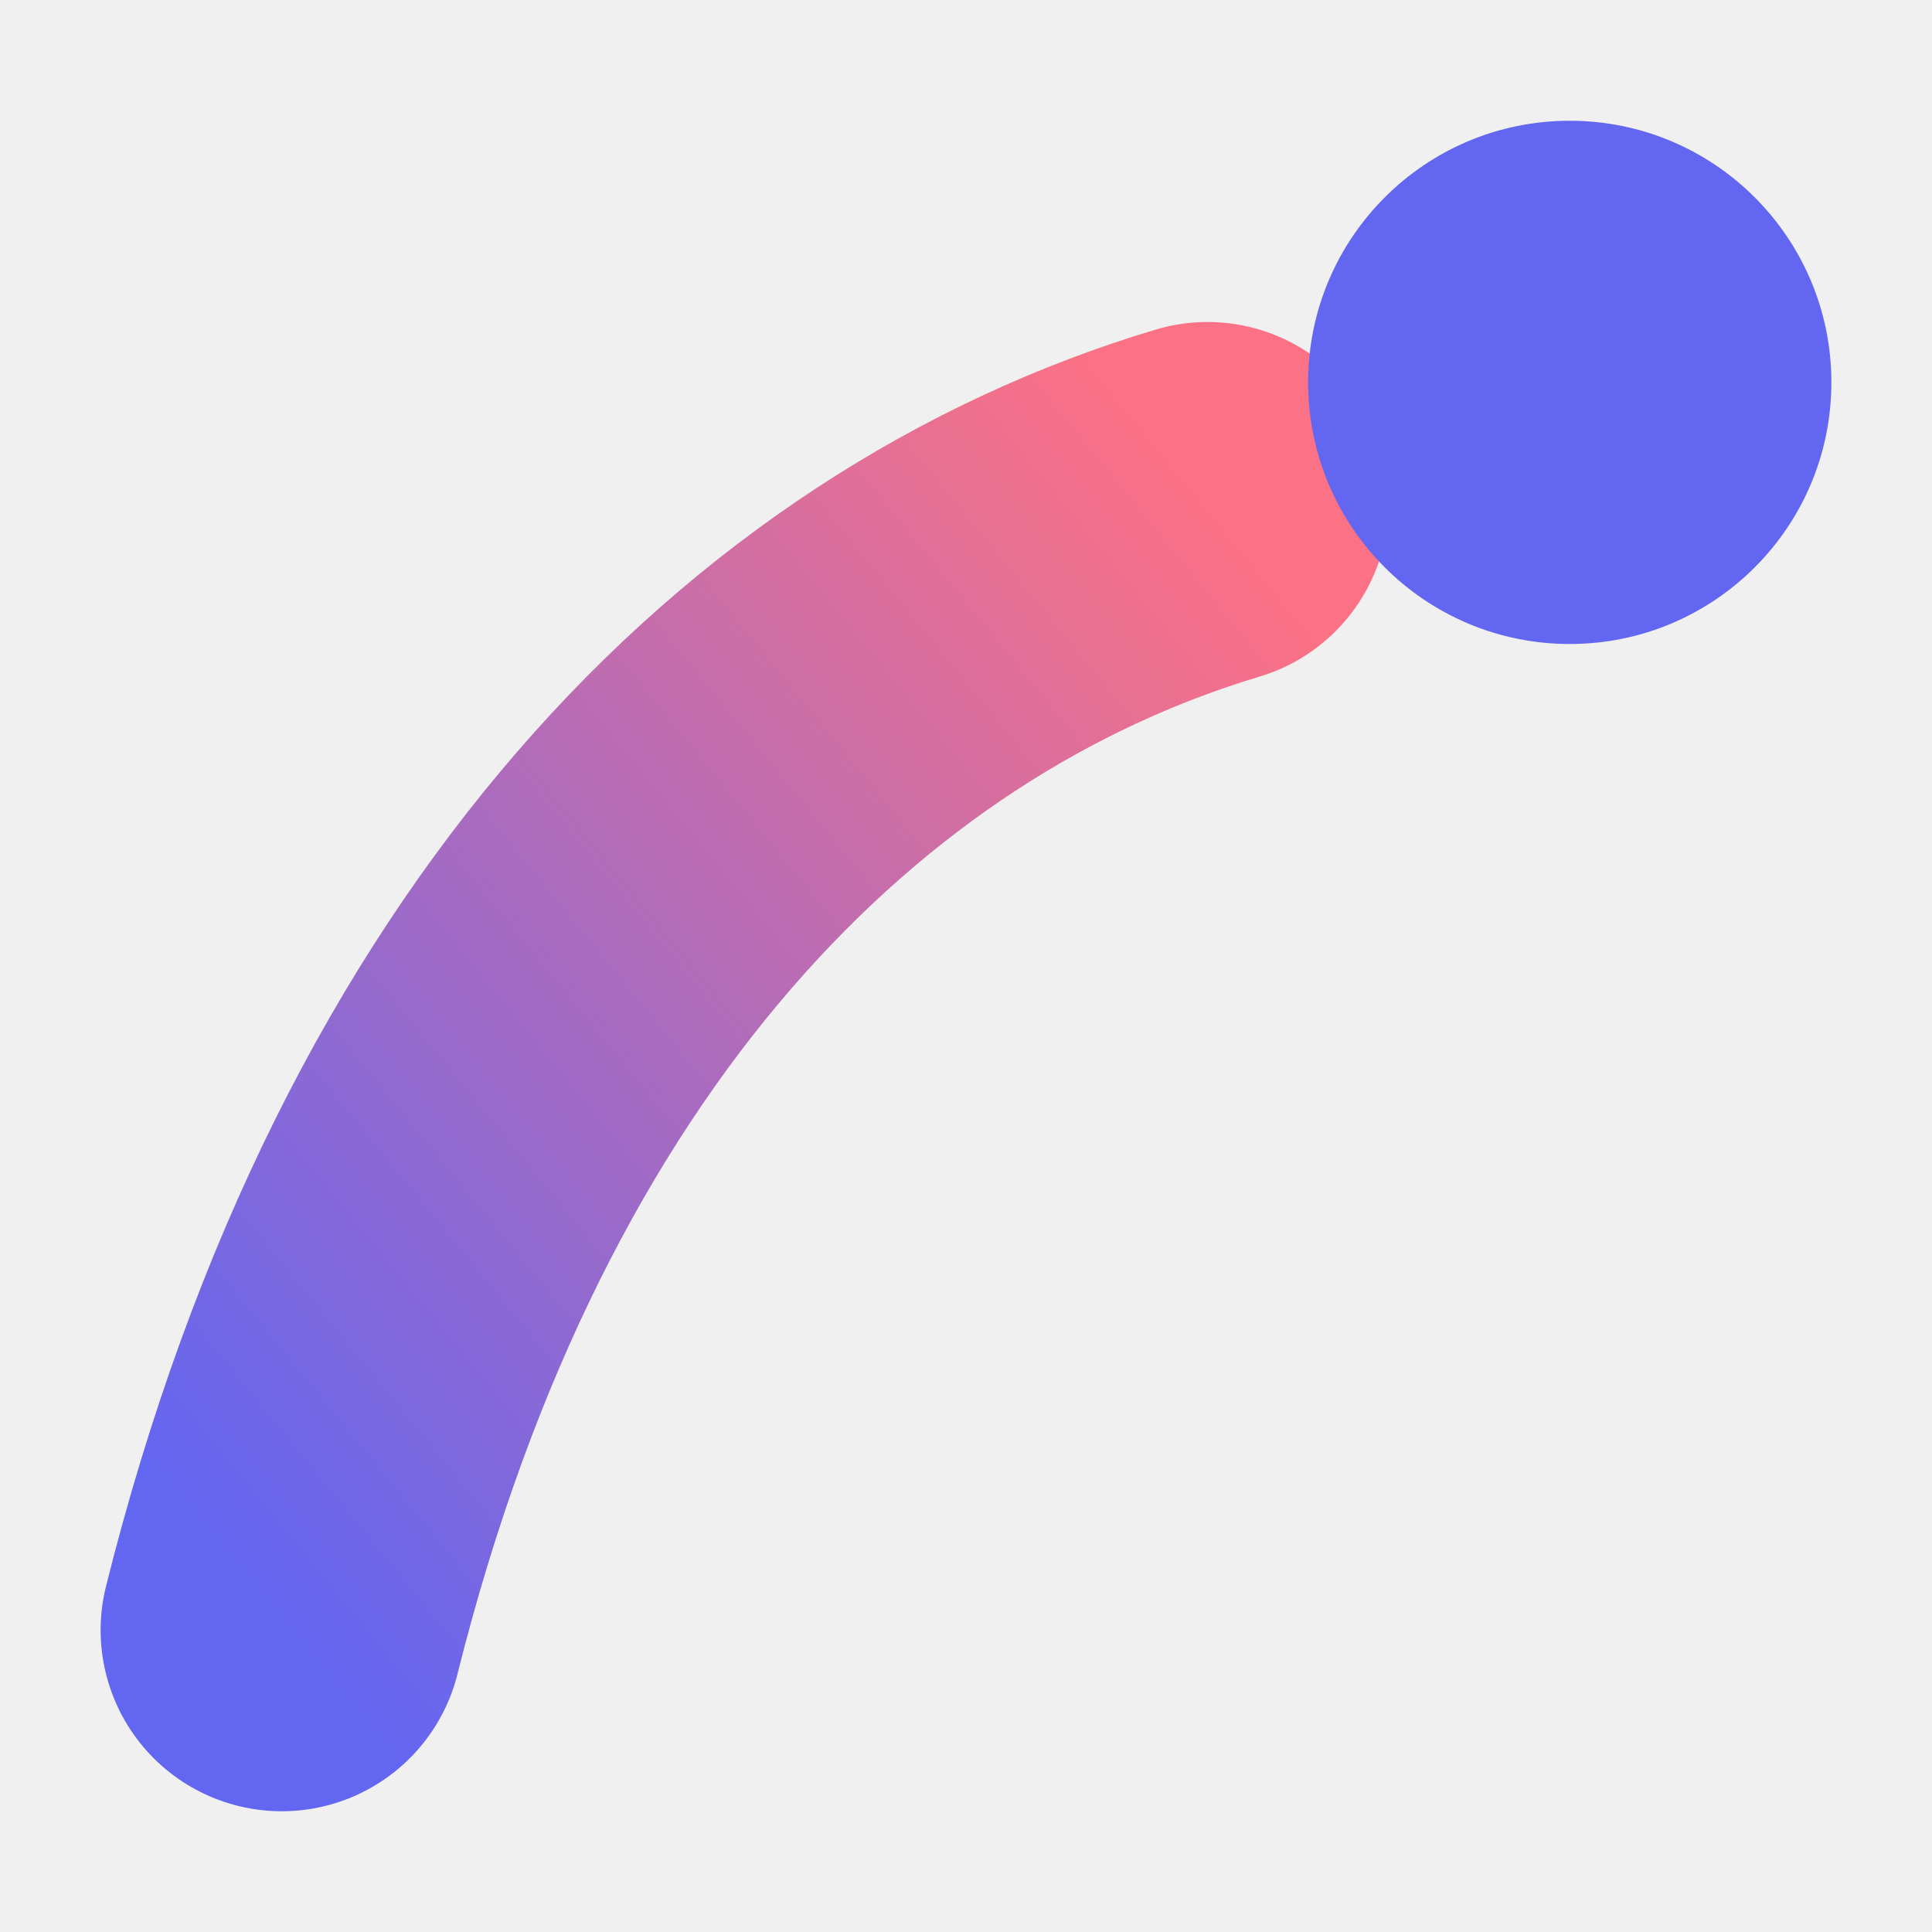
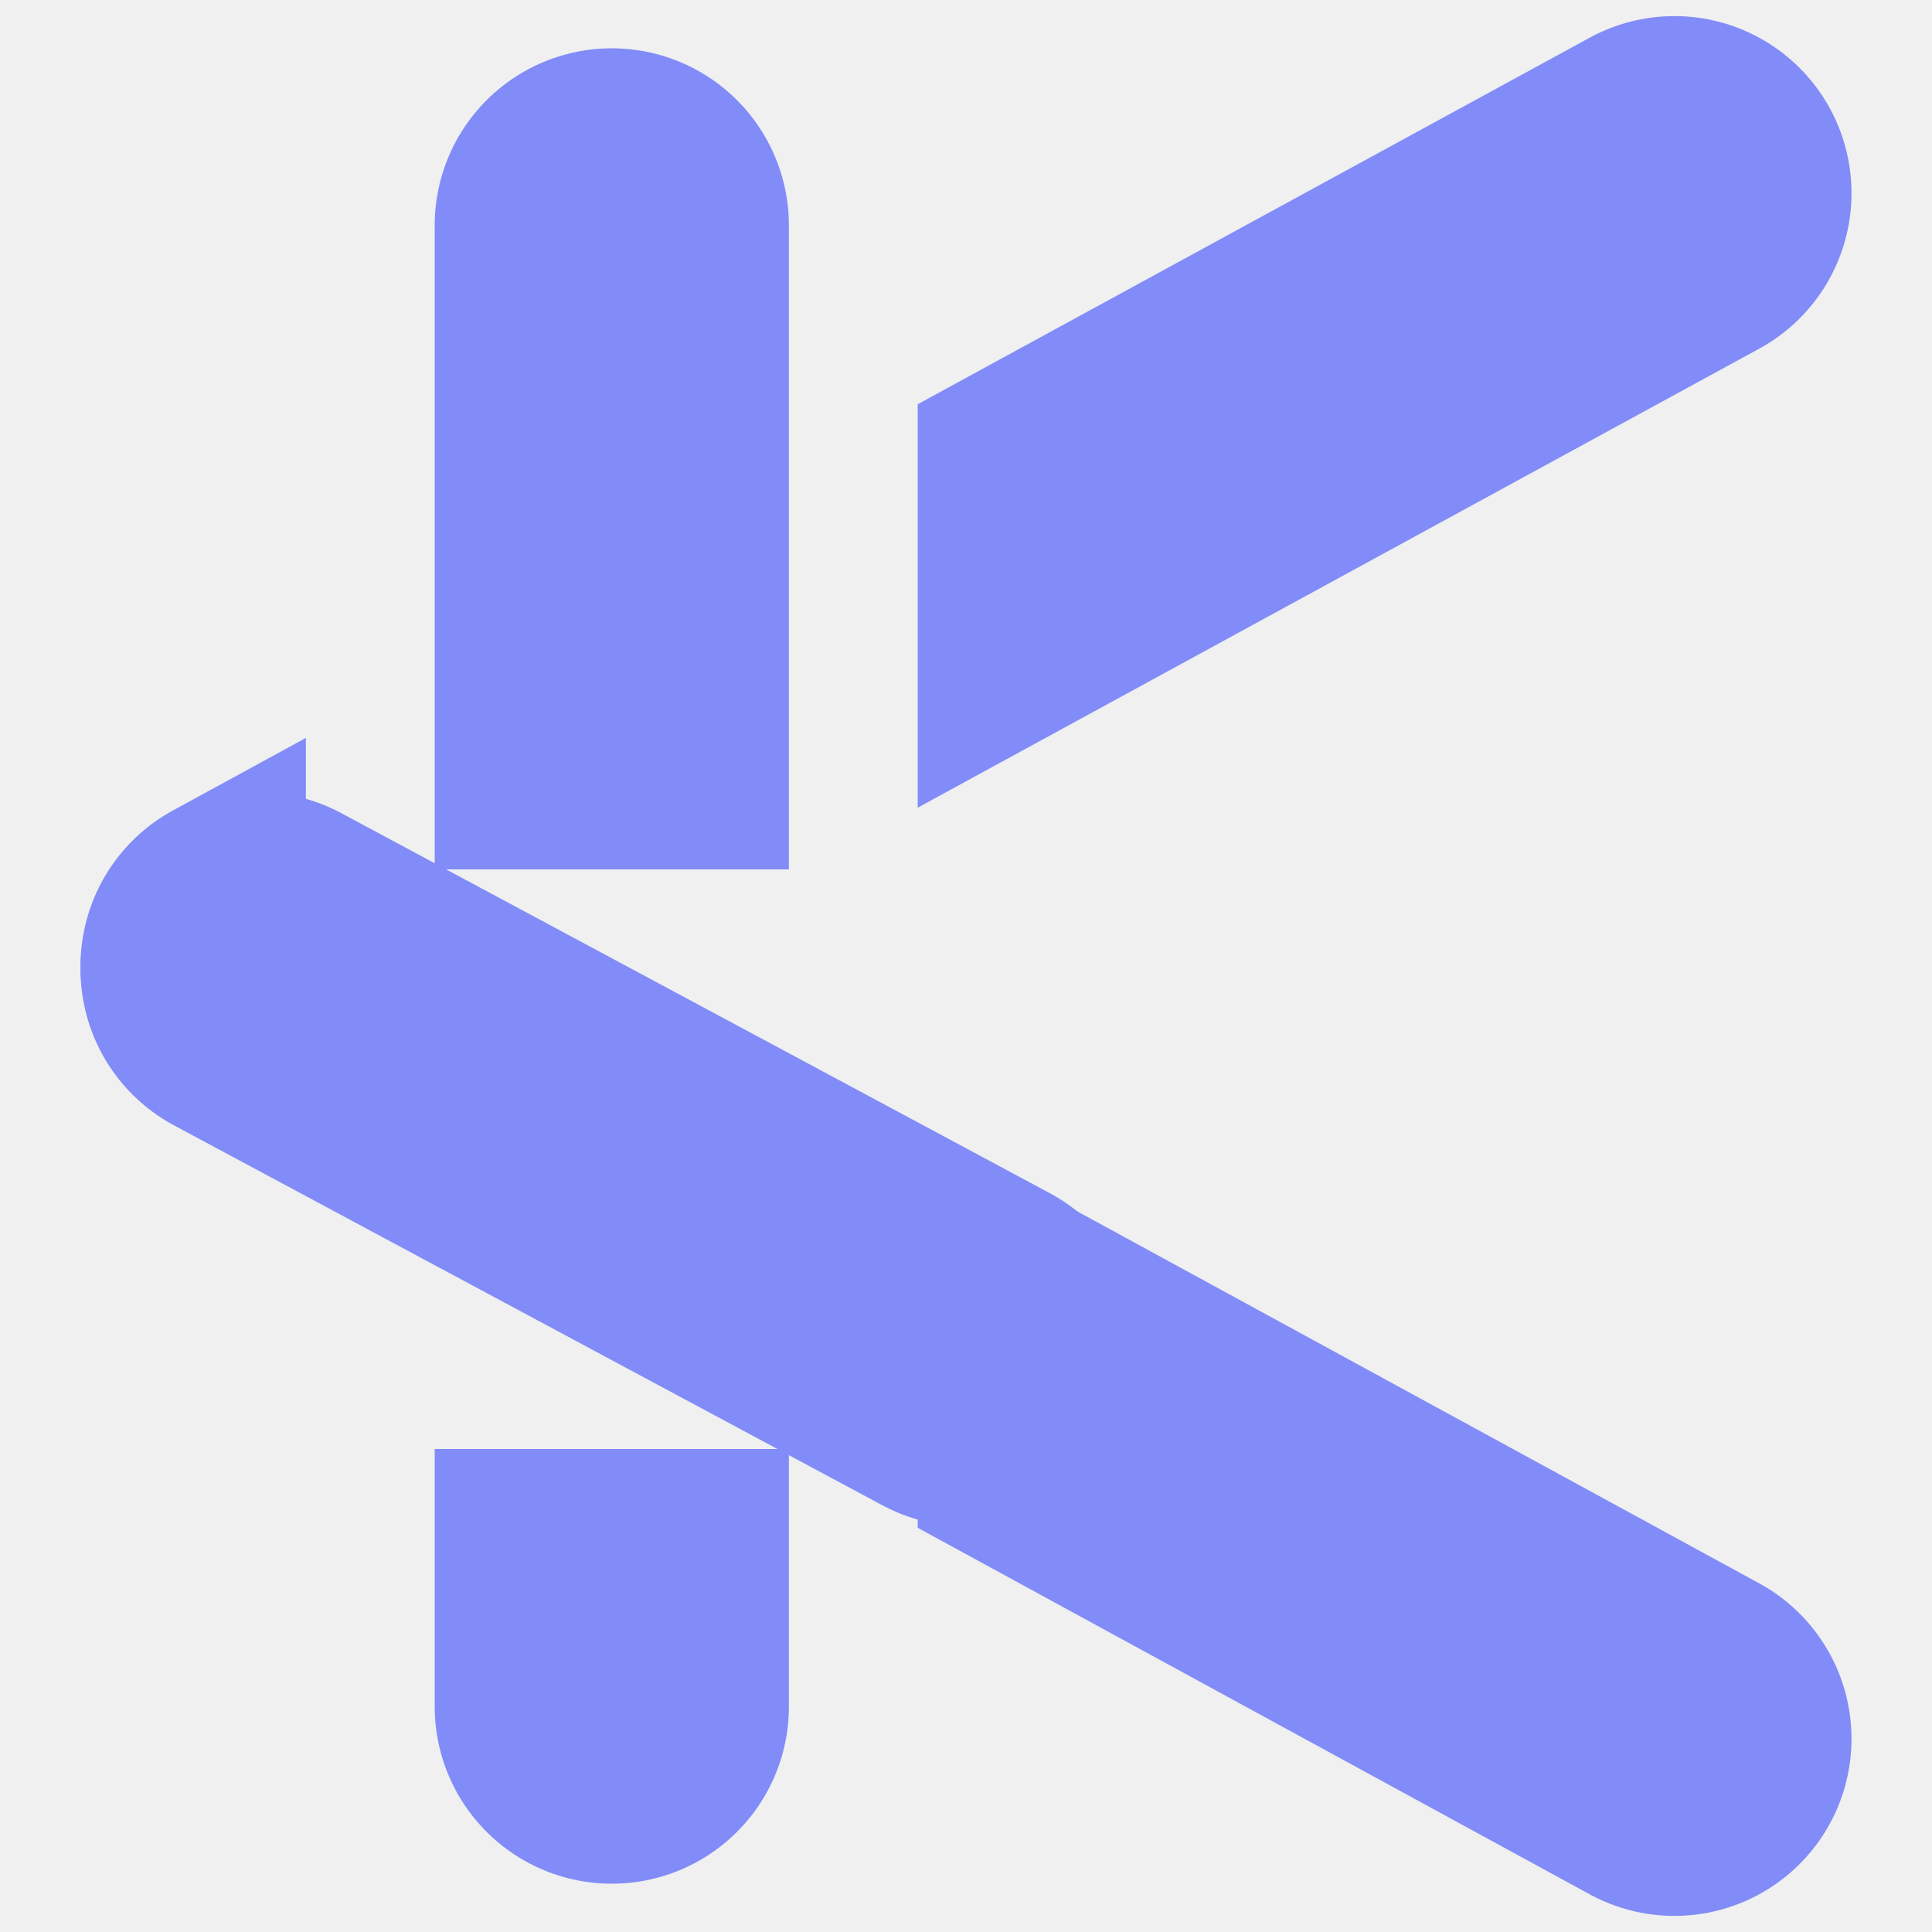
- <svg xmlns="http://www.w3.org/2000/svg" viewBox="7 9.5 48 48" width="32" height="32" fill="none">
+ <svg xmlns="http://www.w3.org/2000/svg" viewBox="2 2 60 60" width="32" height="32" fill="none">
  <defs>
-     <linearGradient id="m" x1="0" y1="1" x2="1" y2="0">
-       <stop offset="0" stop-color="#6366f1" />
-       <stop offset="1" stop-color="#fb7185" />
-     </linearGradient>
+     <mask id="stem" maskUnits="userSpaceOnUse" x="-8" y="-8" width="80" height="80">
+       <rect x="-8" y="-8" width="80" height="80" fill="white" />
+       <path d="M21 9 V55" stroke="black" stroke-width="19" />
+     </mask>
+     <mask id="arm" maskUnits="userSpaceOnUse" x="-8" y="-8" width="80" height="80">
+       <rect x="-8" y="-8" width="80" height="80" fill="white" />
+       <path d="M21 29 L21 47" stroke="black" stroke-width="14" />
+     </mask>
  </defs>
-   <path d="M14 50 C 18 34 27 25 37 22" stroke="url(#m)" stroke-width="9" stroke-linecap="round" />
-   <circle cx="46" cy="19" r="6.5" fill="#6366f1" />
+   <path d="M54 8 L10 32 L54 56" mask="url(#stem)" stroke="#818cf8" stroke-width="11" stroke-linecap="round" stroke-linejoin="round" />
+   <path d="M21 9 V55" mask="url(#arm)" stroke="#818cf8" stroke-width="11" stroke-linecap="round" />
+   <path d="M10 32.1 L32 43.9" stroke="#818cf8" stroke-width="11" stroke-linecap="round" />
</svg>
